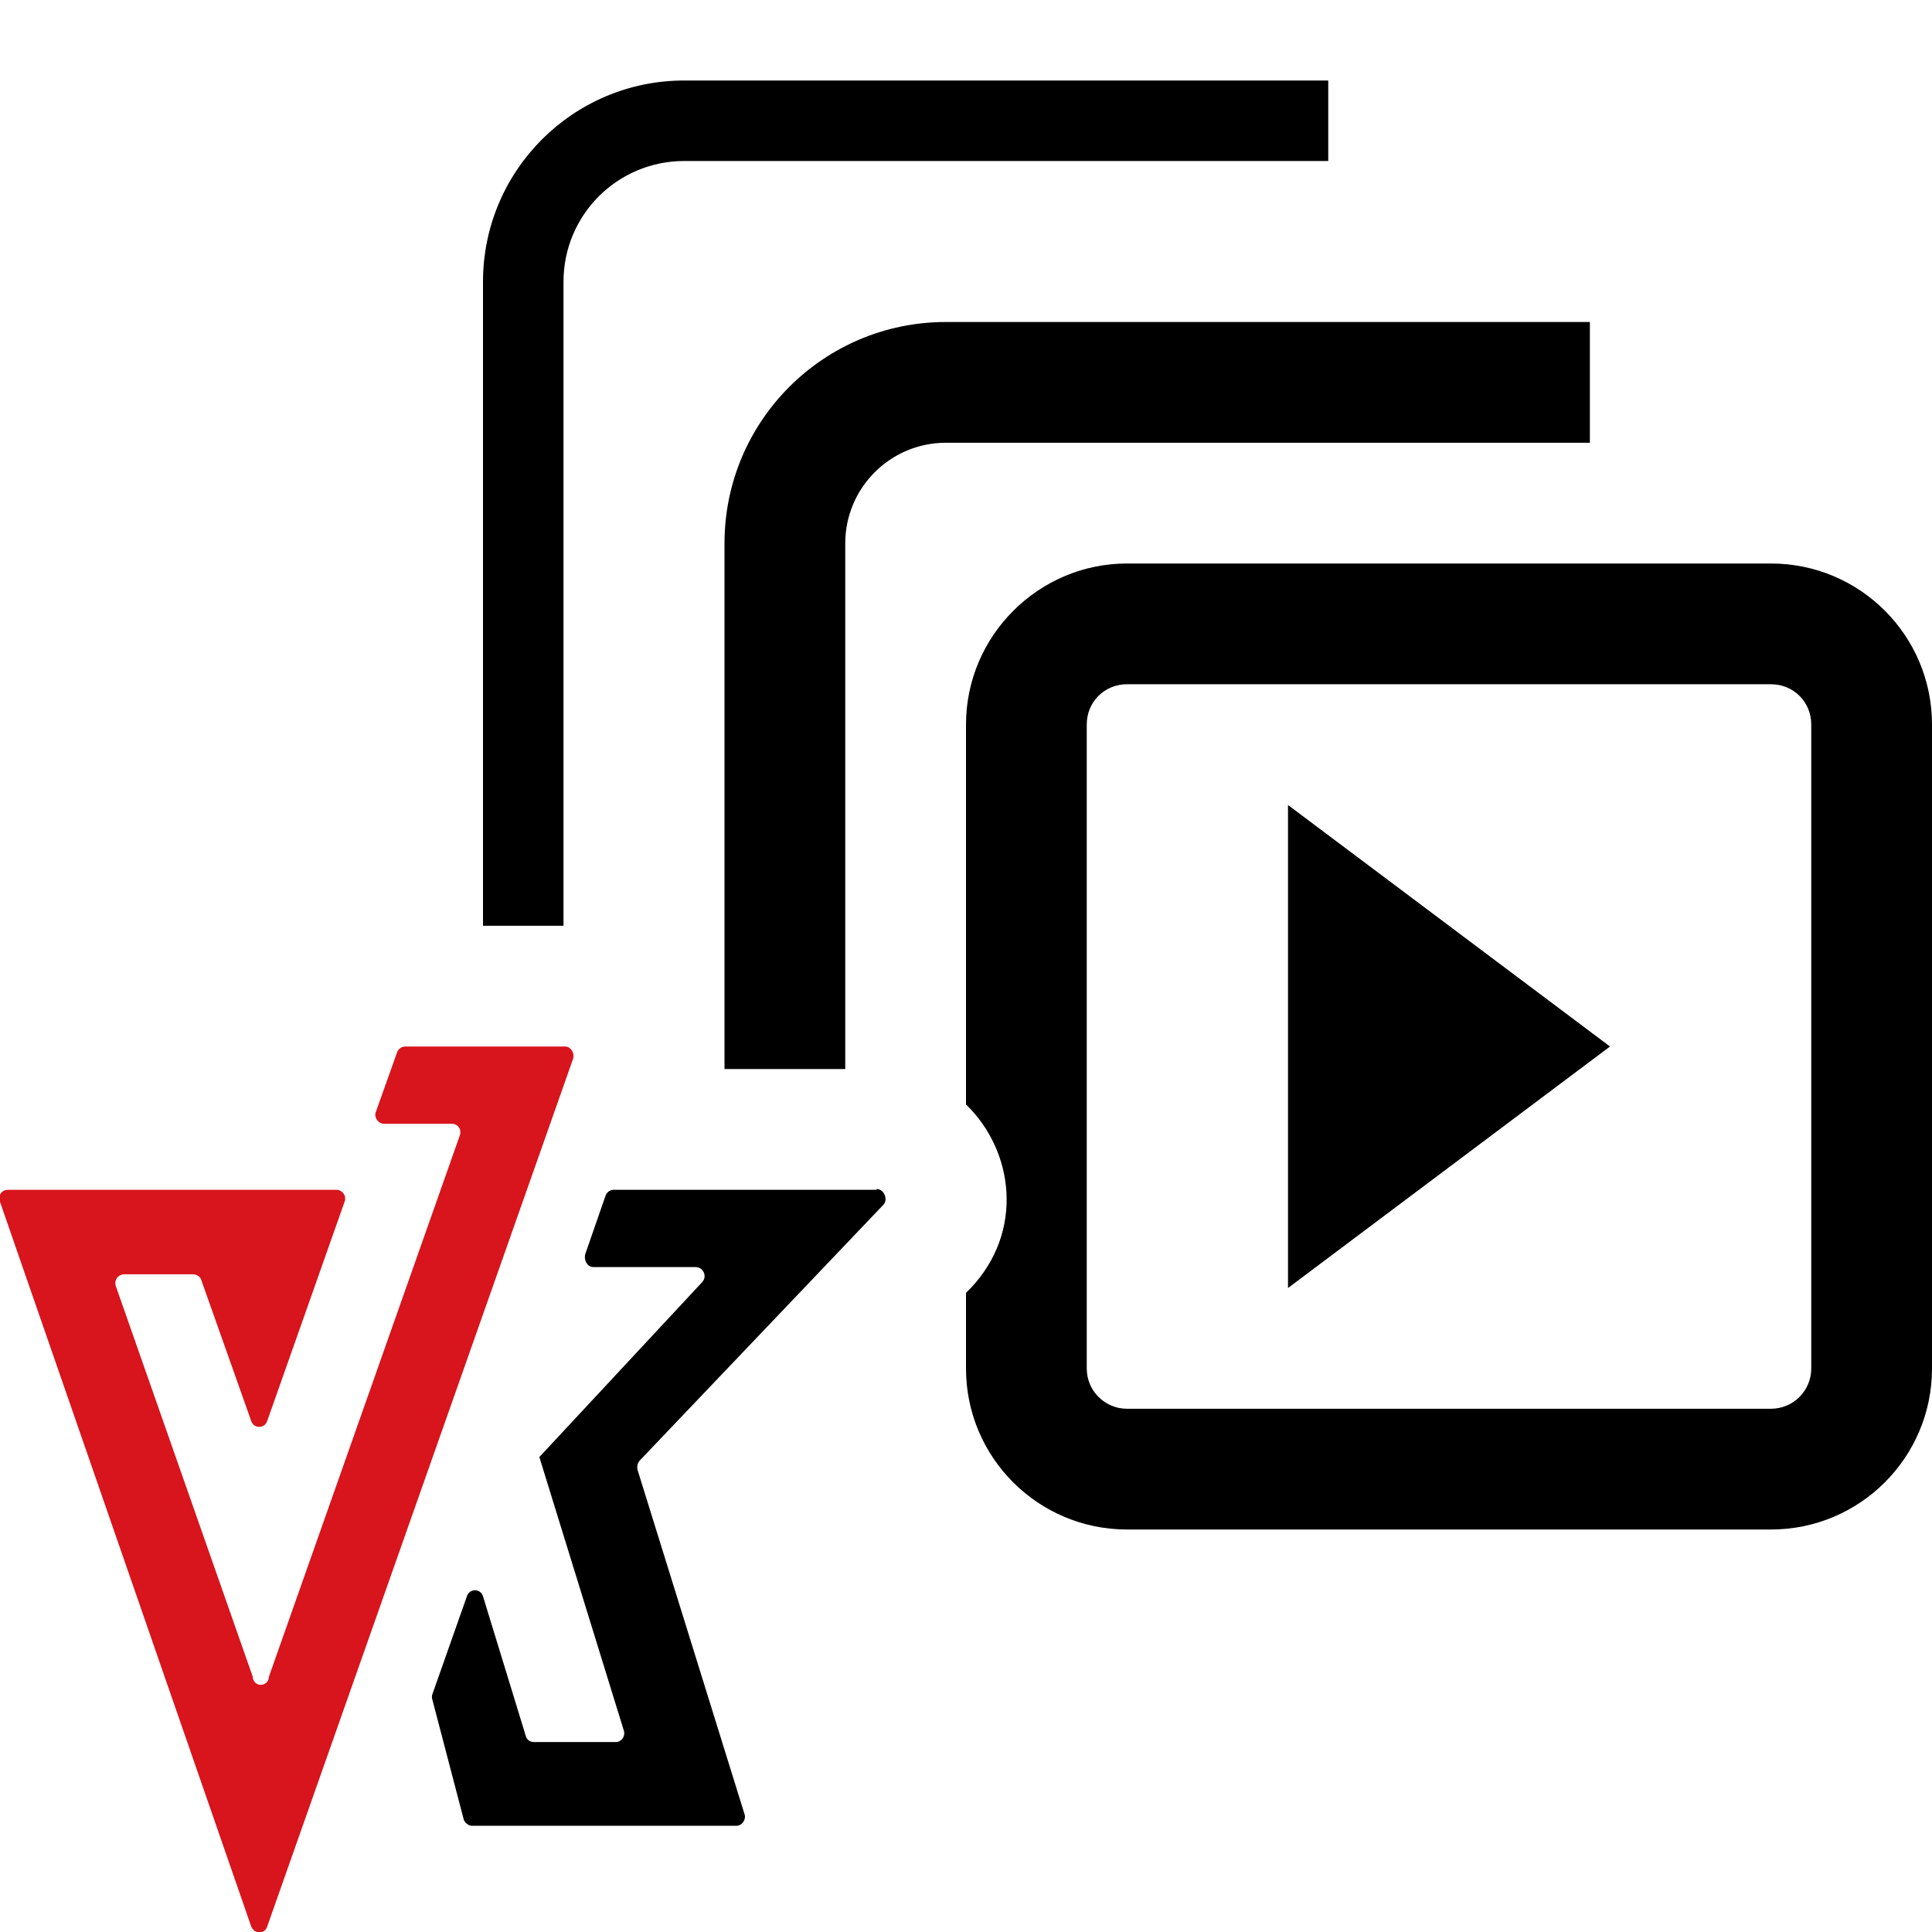
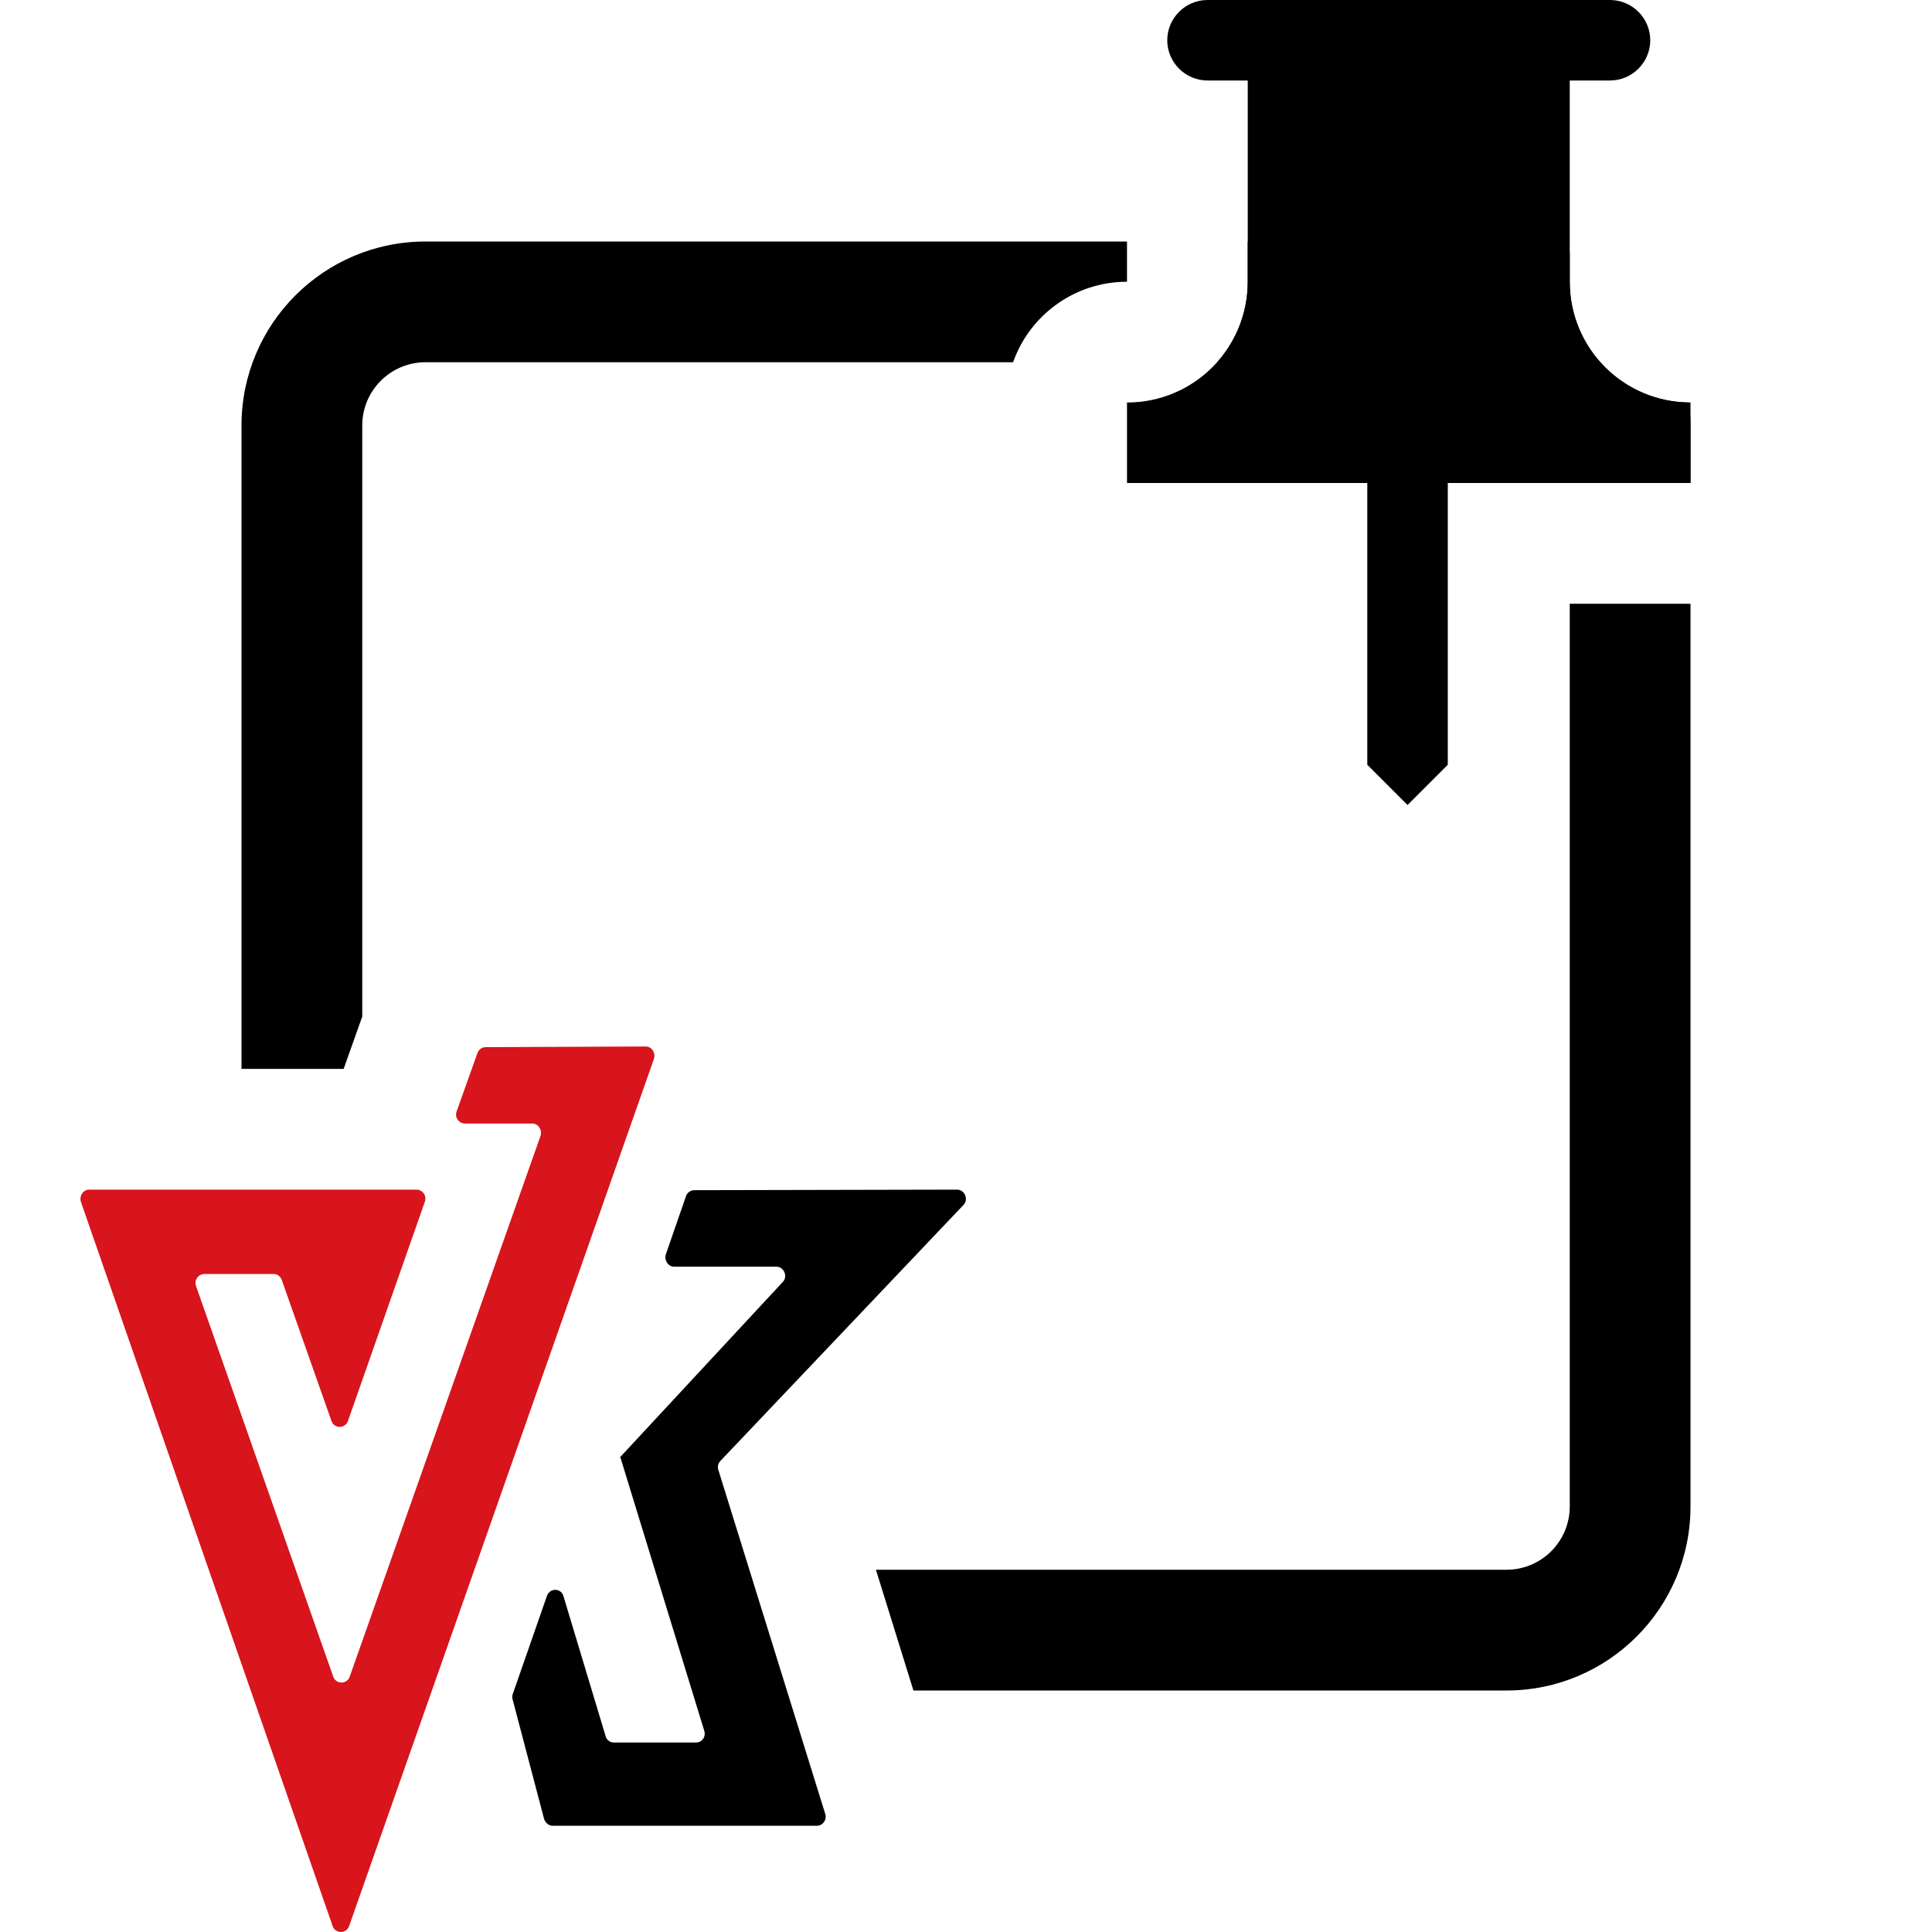
- <svg xmlns="http://www.w3.org/2000/svg" width="24" height="24">
-   <path d="M8.5 1A2.5 2.5 0 006 3.5v8h1v-8C7 2.67 7.67 2 8.5 2h8V1h-8z" />
-   <path d="M11.75 4A2.75 2.75 0 009 6.75v6.53h1.5V6.75c0-.69.56-1.25 1.25-1.25h8V4h-8zM16 10l4 3-4 3v-6z" />
-   <path fill-rule="evenodd" clip-rule="evenodd" d="M12 16.06l.06-.06c.66-.7.54-1.7-.06-2.28V9c0-1.1.9-2 2-2h8a2 2 0 012 2v8a2 2 0 01-2 2h-8a2 2 0 01-2-2v-.94zm2-7.56h8c.28 0 .5.22.5.5v8a.5.5 0 01-.5.5h-8a.5.5 0 01-.5-.5V9c0-.28.22-.5.5-.5z" />
-   <path d="M10.89 14.78H7.62a.11.11 0 00-.1.08l-.25.72c-.02.08.03.16.1.16h1.27c.1 0 .15.12.08.19L6.7 18.1l1.05 3.4c.02.07-.03.14-.1.14H6.63a.1.1 0 01-.1-.08L6 19.83c-.03-.1-.17-.1-.2 0l-.43 1.22a.1.1 0 000 .06l.39 1.49c.01.04.06.08.1.08h3.29c.07 0 .12-.08.1-.14l-1.33-4.28c-.01-.04 0-.09.03-.12l3.02-3.17c.07-.07.01-.2-.08-.2z" />
-   <path d="M7.02 13H5.03a.11.11 0 00-.1.08l-.26.73c-.03.07.03.15.1.15h.84c.08 0 .13.07.1.15l-2.37 6.72a.1.1 0 01-.2 0l-1.7-4.85a.11.11 0 01.1-.15h.86c.04 0 .09.03.1.07l.62 1.75c.03.1.17.1.2 0l.96-2.72a.11.11 0 00-.1-.15H.1c-.08 0-.13.07-.1.15l3.12 9c.04.1.17.1.2 0l3.8-10.78c.02-.07-.03-.15-.1-.15z" fill="#D8141C" />
+ <svg xmlns="http://www.w3.org/2000/svg" width="24" height="24" fill="none">
+   <path fill="#000" d="m11.89 14.778-3.267.007a.11.11 0 0 0-.102.076l-.25.722c-.022.076.03.152.103.152h1.27c.095 0 .146.122.08.19L7.7 18.105h.007l1.042 3.397c.022.076-.03.144-.103.144h-1.02a.104.104 0 0 1-.102-.076L7 19.83c-.029-.106-.168-.106-.205-.007l-.426 1.223a.109.109 0 0 0 0 .069l.39 1.481c.014.046.058.084.102.084h3.288c.073 0 .125-.076.103-.145l-1.329-4.277c-.014-.038 0-.084.03-.114l3.016-3.176c.066-.069.015-.19-.08-.19Z" />
+   <path fill="#D8141C" d="m8.022 13-1.99.008a.11.11 0 0 0-.102.076l-.257.721c-.03.076.03.152.103.152h.836c.074 0 .125.076.103.152l-2.37 6.717a.108.108 0 0 1-.206 0l-1.703-4.848a.112.112 0 0 1 .103-.152h.859a.11.11 0 0 1 .103.076l.616 1.748a.108.108 0 0 0 .206 0l.954-2.72a.112.112 0 0 0-.103-.152H1.108c-.074 0-.125.076-.103.152l3.127 8.996a.108.108 0 0 0 .205 0l3.787-10.774c.022-.076-.029-.152-.102-.152Z" />
+   <path fill="#000" fill-rule="evenodd" d="M19.5 3.139A2.28 2.28 0 0 0 18.714 3H15.5v.5c0 .385-.144.735-.38 1h3.594c.434 0 .786.352.786.786V6H21v-.714c0-.097-.006-.192-.018-.286A1.496 1.496 0 0 1 19.5 3.5v-.361ZM21 7.5h-1.5v11.214a.786.786 0 0 1-.786.786h-7.833l.466 1.5h7.367A2.286 2.286 0 0 0 21 18.714V7.5Zm-8.415-3A1.5 1.5 0 0 1 14 3.5V3H5.286A2.286 2.286 0 0 0 3 5.286v7.992h1.269l.231-.65V5.286c0-.434.352-.786.786-.786h7.3Z" clip-rule="evenodd" />
+   <path fill="#000" fill-rule="evenodd" d="M19.5 3.5V1h.5c.275 0 .5-.225.5-.5S20.275 0 20 0h-5c-.275 0-.5.225-.5.5s.225.5.5.5h.5v2.5c0 .83-.67 1.5-1.5 1.5v1h2.985v3.5l.5.5.5-.5V6H21V5c-.83 0-1.5-.67-1.5-1.5Z" clip-rule="evenodd" />
</svg>
